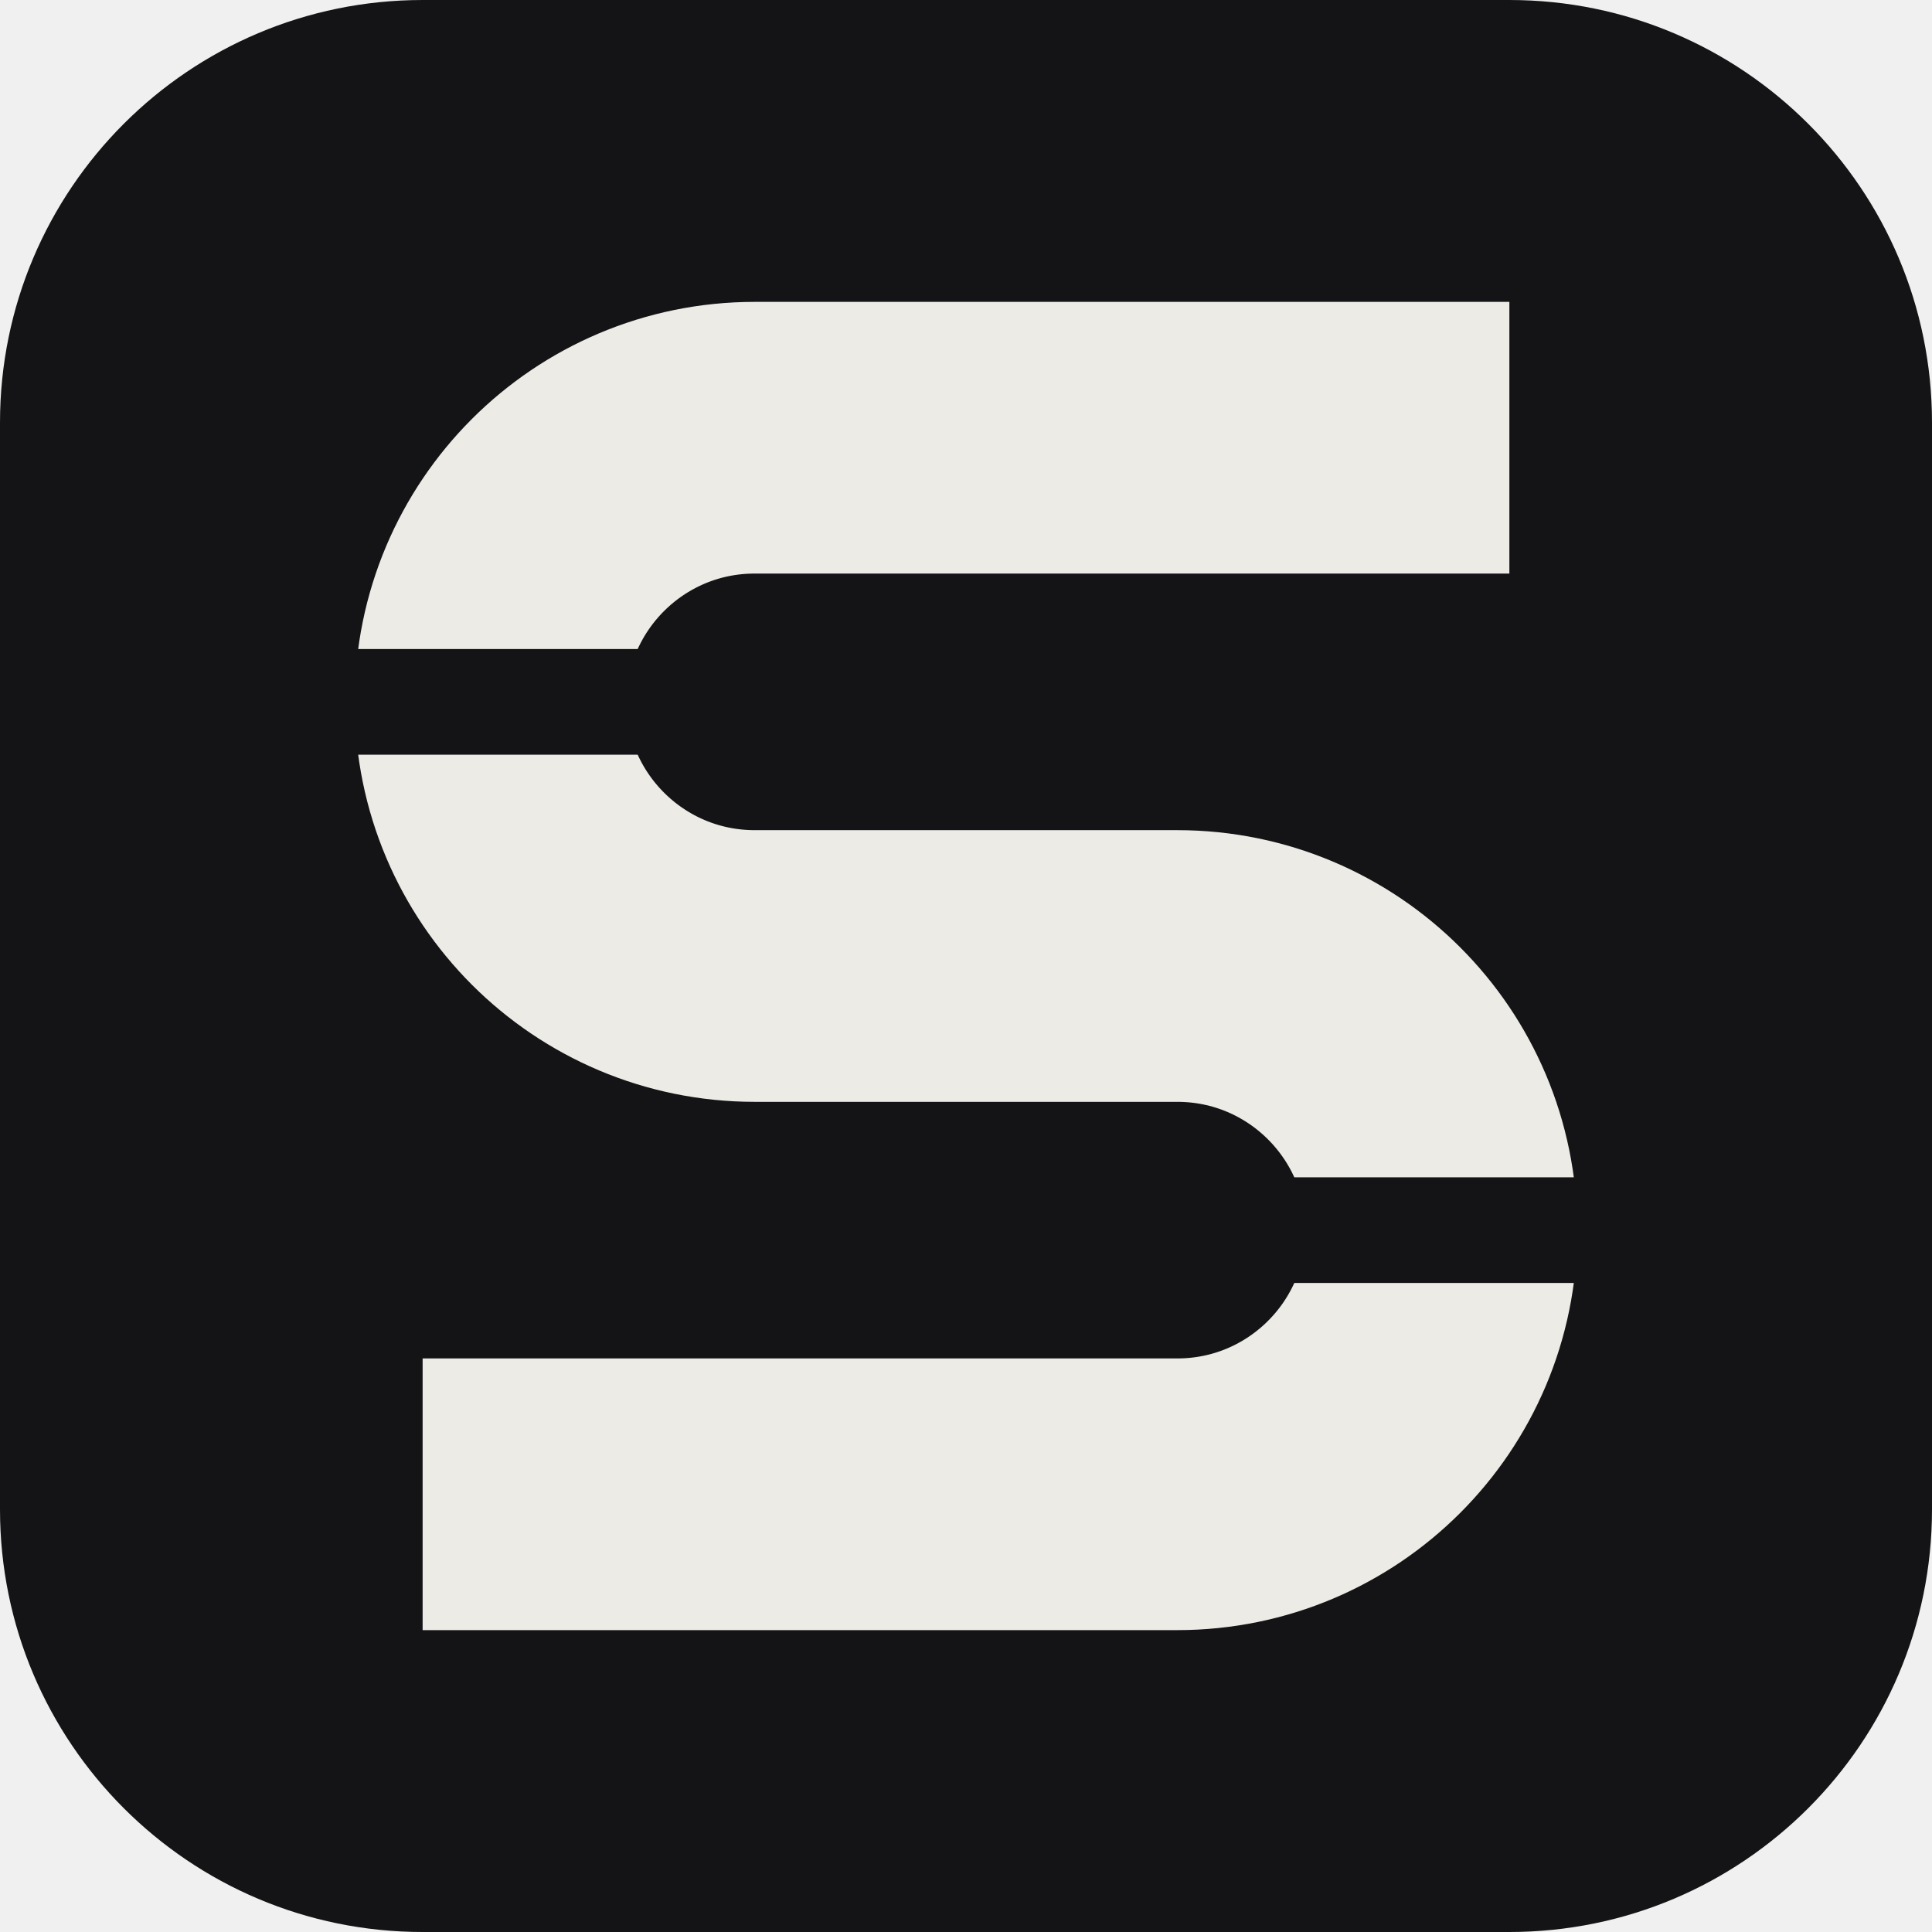
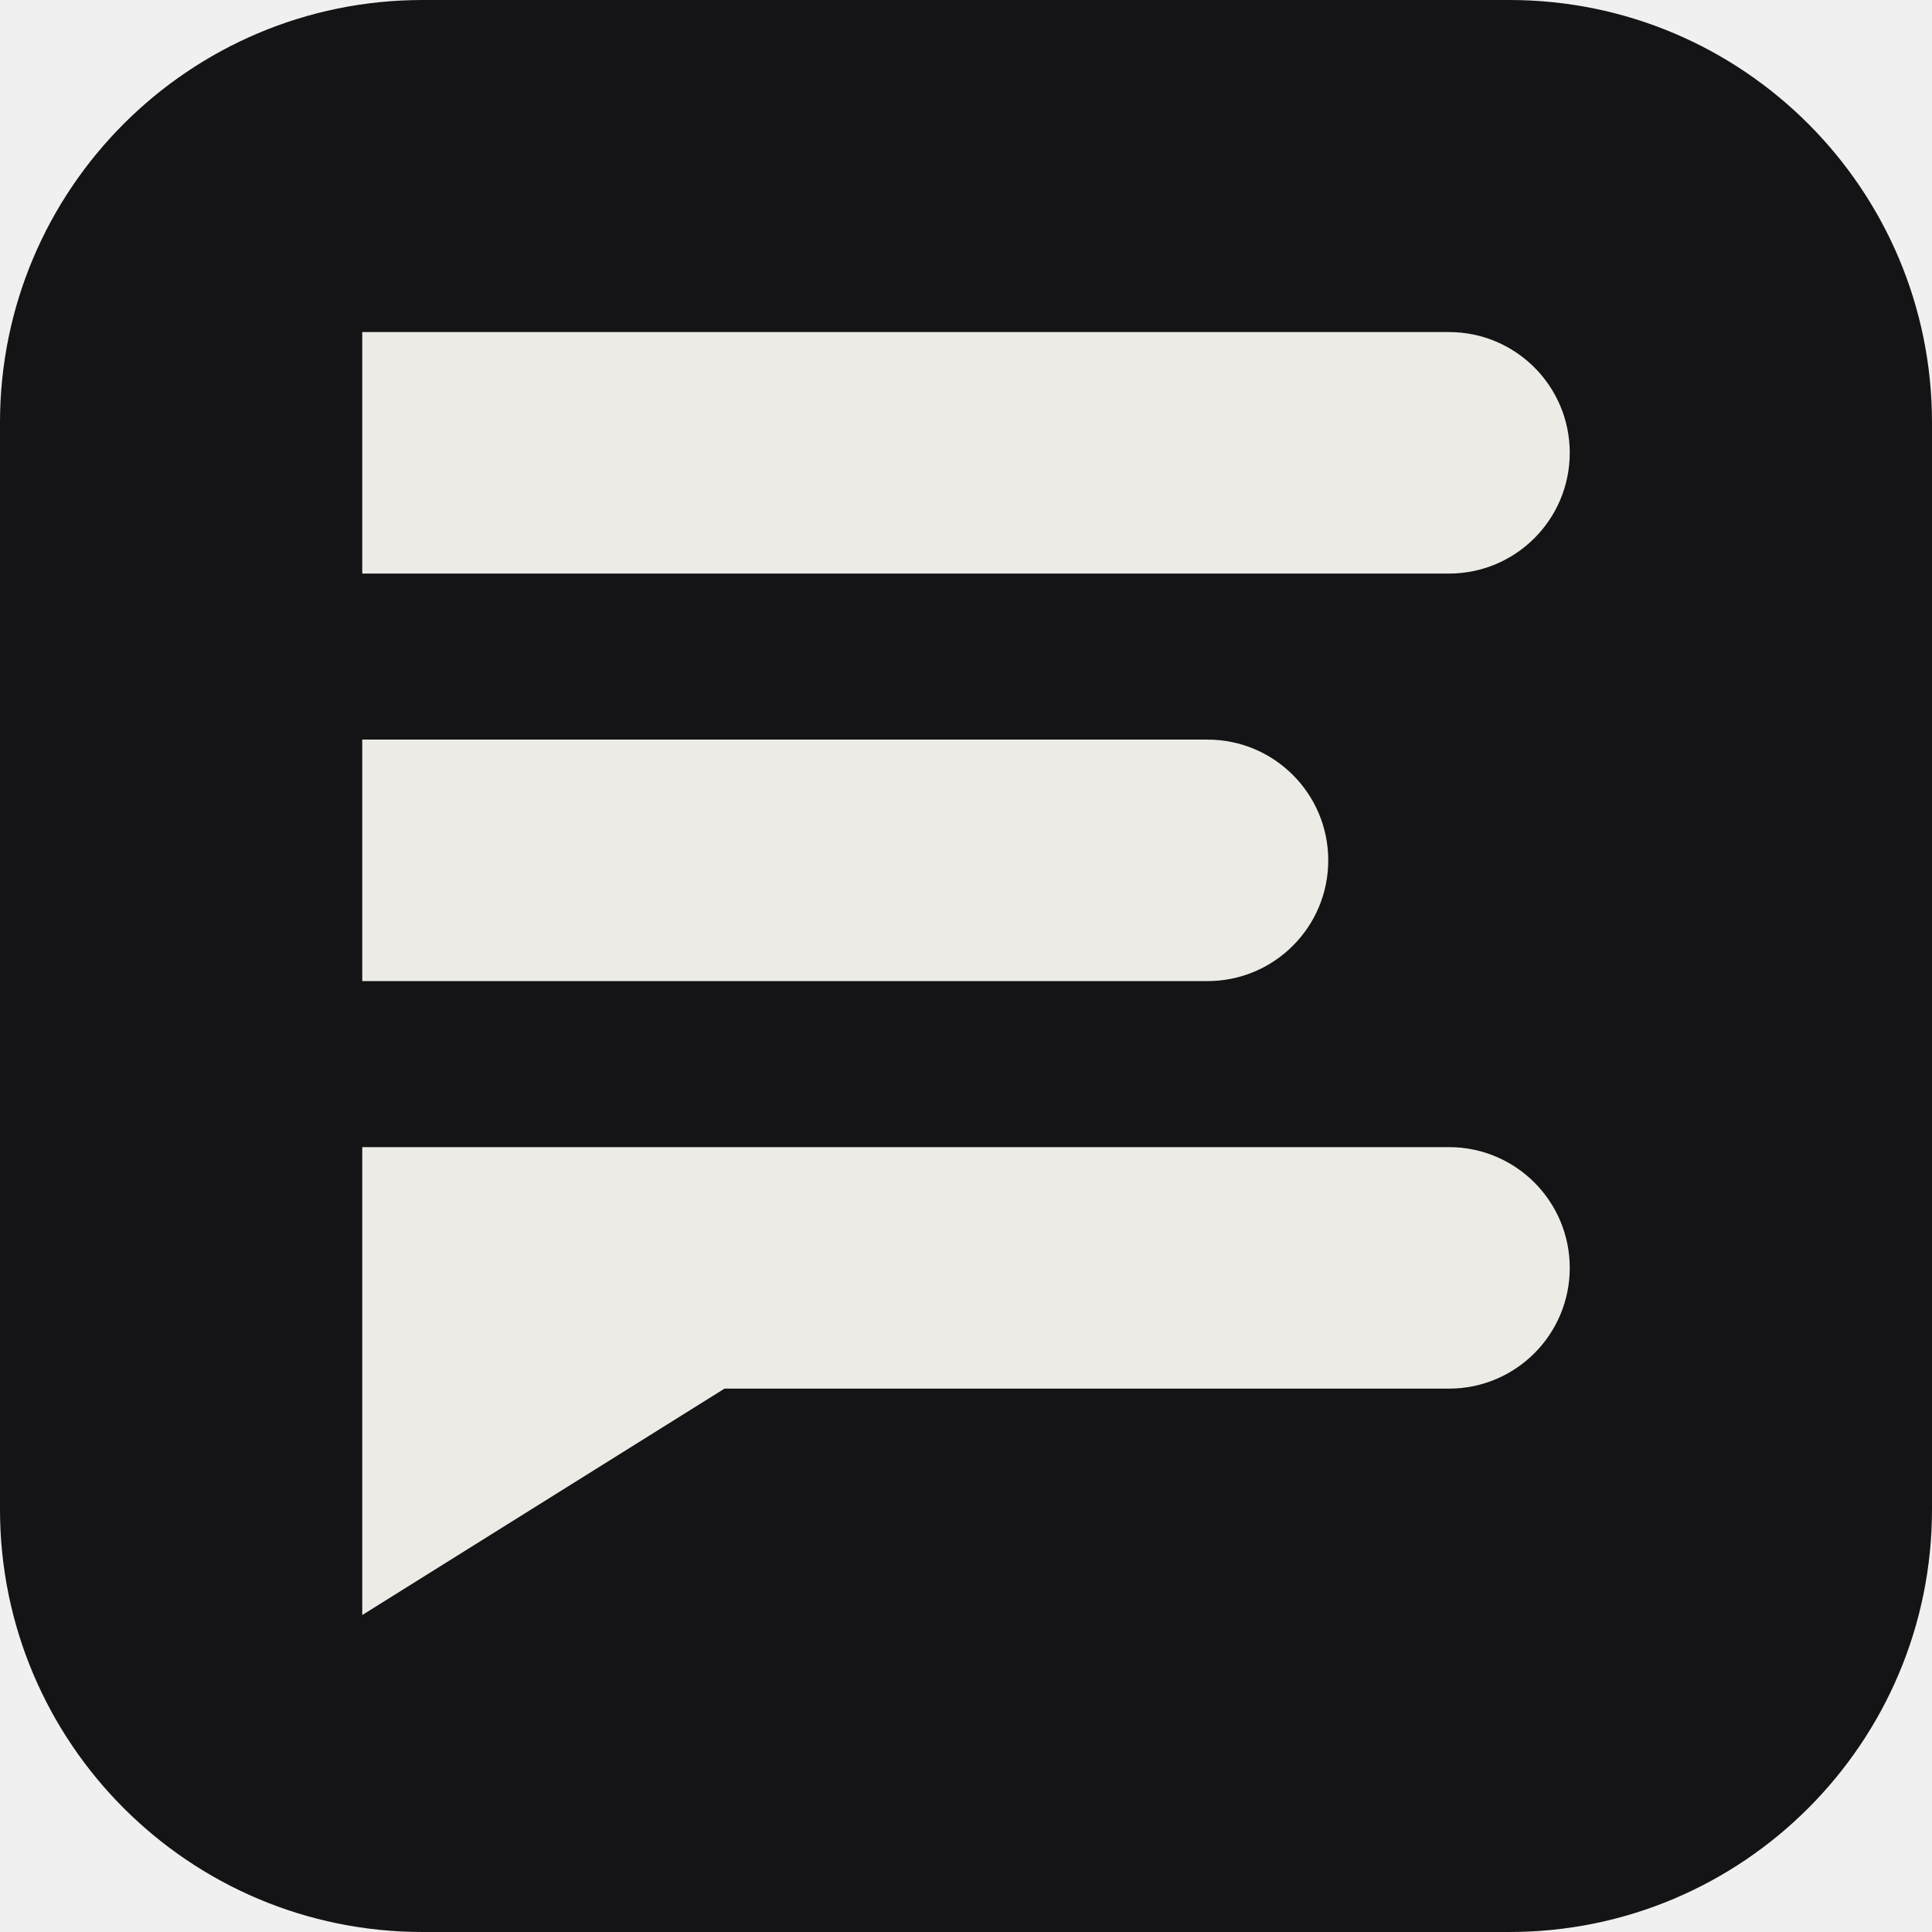
- <svg xmlns="http://www.w3.org/2000/svg" viewBox="0 0 64 64" width="64" height="64" role="img" aria-label="Sennit">
+ <svg xmlns="http://www.w3.org/2000/svg" viewBox="0 0 64 64" width="64" height="64" role="img" aria-label="Egoist Social">
  <rect width="64" height="64" rx="14" fill="#141416" />
-   <defs>
-     <mask id="g" maskUnits="userSpaceOnUse" x="0" y="0" width="64" height="64">
-       <rect width="64" height="64" fill="#fff" />
-       <rect x="0" y="21.5" width="64" height="3.5" />
-       <rect x="0" y="39" width="64" height="3.5" />
-     </mask>
-   </defs>
-   <path d="M50 14.5H25A8.75 8.75 0 0 0 25 32H39A8.75 8.75 0 0 1 39 49.5H14" fill="none" stroke="#EDEBE6" stroke-width="9" stroke-linecap="butt" stroke-linejoin="miter" mask="url(#g)" />
+   <path d="M12 11H48A4 4 0 0 1 48 19H12Z M12 24.5H40A4 4 0 0 1 40 32.5H12Z M12 38H48A4 4 0 0 1 48 46H24L12 53.5Z" fill="#EDEBE6" />
</svg>
